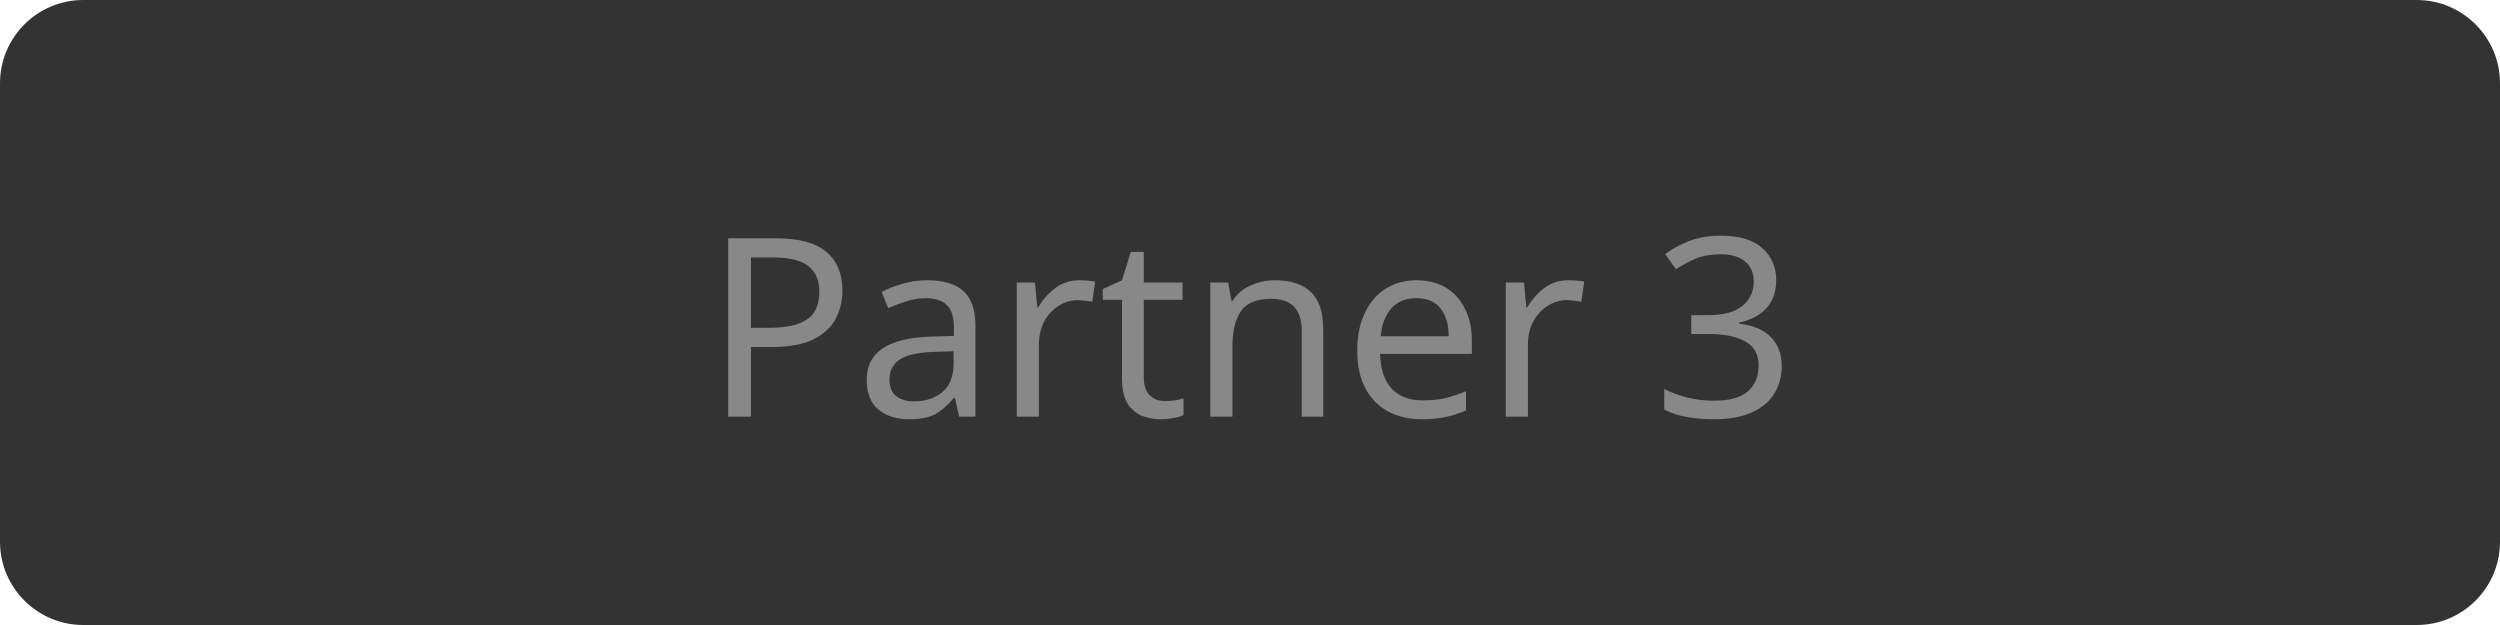
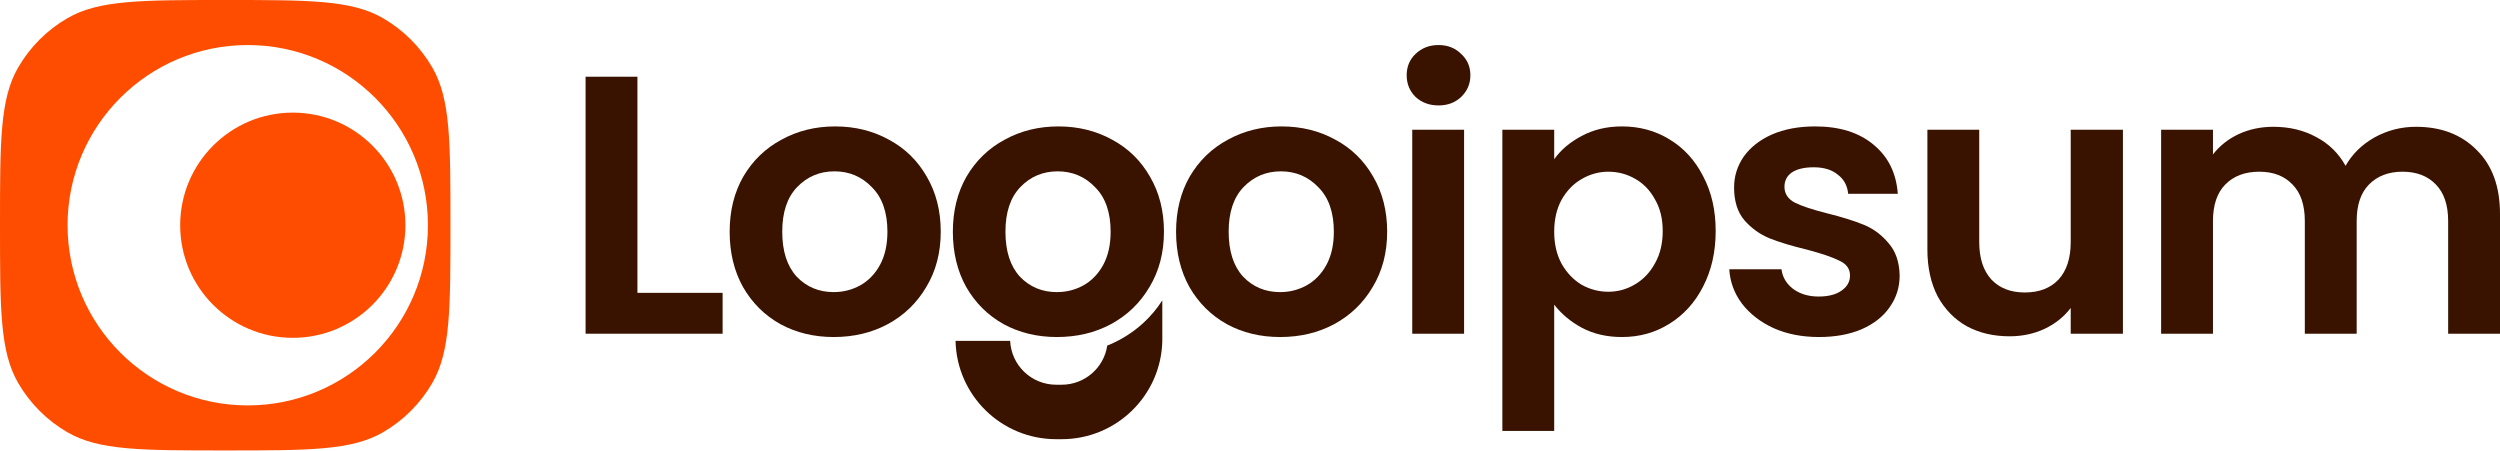
- <svg xmlns="http://www.w3.org/2000/svg" width="120" height="30" viewBox="0 0 120 30">
-   <rect width="120" height="30" rx="4" fill="#333" />
-   <text x="60" y="20" text-anchor="middle" fill="#888" font-size="12" font-family="system-ui">Partner 3</text>
+ <svg xmlns="http://www.w3.org/2000/svg" width="222" height="40" viewBox="0 0 222 40" fill="none">
+   <path fill-rule="evenodd" clip-rule="evenodd" d="M20 0C27.477 0 31.215 -0 34 1.607C35.824 2.661 37.339 4.176 38.393 6C40 8.785 40 12.523 40 20C40 27.477 40 31.215 38.393 34C37.339 35.824 35.824 37.339 34 38.393C31.215 40 27.477 40 20 40C12.523 40 8.785 40 6 38.393C4.176 37.339 2.661 35.824 1.607 34C-0 31.215 0 27.477 0 20C0 12.523 -0 8.785 1.607 6C2.661 4.176 4.176 2.661 6 1.607C8.785 -0 12.523 0 20 0ZM22 4C13.163 4 6 11.163 6 20C6 28.837 13.163 36 22 36C30.837 36 38 28.837 38 20C38 11.163 30.837 4 22 4Z" fill="#FF4D00" />
+   <path d="M36 20C36 25.523 31.523 30 26 30C20.477 30 16 25.523 16 20C16 14.477 20.477 10 26 10C31.523 10 36 14.477 36 20Z" fill="#FF4D00" />
+   <path d="M214.535 11.259C216.771 11.259 218.569 11.945 219.928 13.319C221.309 14.67 222 16.567 222 19.008V29.634H217.396V19.629C217.396 18.212 217.034 17.133 216.311 16.392C215.587 15.629 214.6 15.248 213.351 15.248C212.101 15.248 211.103 15.629 210.358 16.392C209.634 17.133 209.273 18.212 209.273 19.629V29.634H204.668V19.629C204.668 18.212 204.307 17.133 203.583 16.392C202.86 15.629 201.873 15.248 200.623 15.248C199.352 15.248 198.343 15.629 197.598 16.392C196.874 17.133 196.512 18.212 196.512 19.629V29.634H191.908V11.52H196.512V13.711C197.104 12.948 197.861 12.349 198.782 11.913C199.724 11.477 200.755 11.259 201.873 11.259C203.298 11.259 204.57 11.564 205.688 12.174C206.806 12.763 207.672 13.613 208.286 14.725C208.878 13.678 209.733 12.839 210.851 12.207C211.991 11.575 213.219 11.259 214.535 11.259Z" fill="#391300" />
+   <path d="M188.516 11.52V29.634H183.879V27.346C183.287 28.13 182.509 28.751 181.544 29.209C180.602 29.645 179.571 29.863 178.453 29.863C177.028 29.863 175.767 29.569 174.671 28.98C173.575 28.37 172.709 27.487 172.073 26.332C171.459 25.155 171.152 23.76 171.152 22.147V11.52H175.756V21.493C175.756 22.931 176.118 24.043 176.841 24.828C177.565 25.591 178.552 25.972 179.801 25.972C181.073 25.972 182.071 25.591 182.794 24.828C183.518 24.043 183.879 22.931 183.879 21.493V11.52H188.516Z" fill="#391300" />
+   <path d="M161.519 29.928C160.028 29.928 158.69 29.667 157.506 29.144C156.322 28.599 155.38 27.869 154.678 26.953C153.998 26.038 153.626 25.024 153.56 23.912H158.197C158.285 24.61 158.625 25.188 159.216 25.645C159.83 26.103 160.587 26.332 161.486 26.332C162.363 26.332 163.042 26.157 163.525 25.809C164.029 25.46 164.281 25.013 164.281 24.468C164.281 23.88 163.974 23.444 163.36 23.16C162.768 22.855 161.815 22.528 160.499 22.179C159.14 21.852 158.022 21.515 157.145 21.166C156.29 20.817 155.544 20.283 154.908 19.564C154.294 18.844 153.987 17.874 153.987 16.654C153.987 15.651 154.272 14.735 154.843 13.907C155.434 13.079 156.268 12.425 157.342 11.945C158.438 11.466 159.721 11.226 161.19 11.226C163.36 11.226 165.092 11.771 166.386 12.861C167.679 13.929 168.392 15.379 168.524 17.209H164.117C164.051 16.49 163.744 15.923 163.196 15.509C162.67 15.073 161.957 14.855 161.058 14.855C160.225 14.855 159.578 15.008 159.118 15.313C158.679 15.618 158.46 16.043 158.46 16.588C158.46 17.199 158.767 17.667 159.381 17.994C159.995 18.299 160.949 18.616 162.242 18.942C163.558 19.269 164.643 19.607 165.498 19.956C166.353 20.305 167.088 20.85 167.701 21.591C168.337 22.31 168.666 23.269 168.688 24.468C168.688 25.515 168.392 26.452 167.8 27.28C167.23 28.108 166.397 28.762 165.301 29.242C164.226 29.7 162.966 29.928 161.519 29.928Z" fill="#391300" />
+   <path d="M138.013 14.136C138.605 13.308 139.416 12.621 140.447 12.076C141.499 11.509 142.694 11.226 144.031 11.226C145.588 11.226 146.991 11.607 148.241 12.37C149.512 13.133 150.51 14.223 151.234 15.64C151.979 17.035 152.352 18.659 152.352 20.512C152.352 22.365 151.979 24.01 151.234 25.449C150.51 26.866 149.512 27.967 148.241 28.752C146.991 29.536 145.588 29.928 144.031 29.928C142.694 29.928 141.51 29.656 140.479 29.111C139.471 28.566 138.649 27.88 138.013 27.051V38.266H133.409V11.52H138.013V14.136ZM147.649 20.512C147.649 19.422 147.419 18.485 146.958 17.7C146.52 16.893 145.928 16.283 145.182 15.869C144.459 15.455 143.67 15.248 142.814 15.248C141.981 15.248 141.192 15.466 140.447 15.902C139.723 16.316 139.131 16.926 138.671 17.733C138.232 18.539 138.013 19.487 138.013 20.577C138.013 21.667 138.232 22.615 138.671 23.422C139.131 24.228 139.723 24.85 140.447 25.286C141.192 25.7 141.981 25.907 142.814 25.907C143.67 25.907 144.459 25.689 145.182 25.253C145.928 24.817 146.52 24.196 146.958 23.389C147.419 22.583 147.649 21.624 147.649 20.512Z" fill="#391300" />
+   <path d="M127.742 9.362C126.93 9.362 126.251 9.112 125.703 8.61C125.176 8.087 124.913 7.444 124.913 6.681C124.913 5.918 125.176 5.286 125.703 4.785C126.251 4.262 126.93 4 127.742 4C128.553 4 129.222 4.262 129.748 4.785C130.296 5.286 130.57 5.918 130.57 6.681C130.57 7.444 130.296 8.087 129.748 8.61C129.222 9.112 128.553 9.362 127.742 9.362ZM130.011 11.52V29.634H125.407V11.52H130.011Z" fill="#391300" />
+   <path d="M113.676 29.928C111.922 29.928 110.343 29.547 108.94 28.784C107.537 27.999 106.43 26.899 105.618 25.482C104.829 24.065 104.435 22.43 104.435 20.577C104.435 18.724 104.84 17.09 105.651 15.673C106.485 14.256 107.614 13.166 109.039 12.403C110.464 11.618 112.053 11.226 113.807 11.226C115.561 11.226 117.151 11.618 118.576 12.403C120.001 13.166 121.119 14.256 121.931 15.673C122.764 17.09 123.18 18.724 123.18 20.577C123.18 22.43 122.753 24.065 121.898 25.482C121.065 26.899 119.924 27.999 118.477 28.784C117.052 29.547 115.452 29.928 113.676 29.928ZM113.676 25.939C114.509 25.939 115.287 25.743 116.011 25.351C116.756 24.937 117.348 24.326 117.787 23.52C118.225 22.713 118.445 21.733 118.445 20.577C118.445 18.855 117.984 17.537 117.063 16.621C116.164 15.684 115.057 15.215 113.742 15.215C112.426 15.215 111.319 15.684 110.42 16.621C109.543 17.537 109.105 18.855 109.105 20.577C109.105 22.299 109.532 23.629 110.387 24.566C111.264 25.482 112.36 25.939 113.676 25.939Z" fill="#391300" />
+   <path d="M93.855 29.928C92.101 29.928 90.522 29.547 89.119 28.784C87.716 27.999 86.609 26.899 85.797 25.482C85.008 24.065 84.614 22.43 84.614 20.577C84.614 18.724 85.019 17.09 85.83 15.673C86.664 14.256 87.793 13.166 89.218 12.403C90.643 11.618 92.233 11.226 93.987 11.226C95.74 11.226 97.33 11.618 98.755 12.403C100.18 13.166 101.298 14.256 102.11 15.673C102.943 17.09 103.359 18.724 103.359 20.577C103.359 22.43 102.932 24.065 102.077 25.482C101.244 26.899 100.103 27.999 98.656 28.784C97.231 29.547 95.631 29.928 93.855 29.928ZM93.855 25.939C94.688 25.939 95.466 25.743 96.19 25.351C96.935 24.937 97.527 24.326 97.966 23.52C98.404 22.713 98.624 21.733 98.624 20.577C98.624 18.855 98.163 17.537 97.242 16.621C96.343 15.684 95.236 15.215 93.921 15.215C92.605 15.215 91.498 15.684 90.599 16.621C89.722 17.537 89.284 18.855 89.284 20.577C89.284 22.299 89.711 23.629 90.566 24.566C91.443 25.482 92.539 25.939 93.855 25.939Z" fill="#391300" />
+   <path d="M74.034 29.928C72.28 29.928 70.701 29.547 69.298 28.784C67.895 27.999 66.788 26.899 65.977 25.482C65.187 24.065 64.793 22.43 64.793 20.577C64.793 18.724 65.198 17.09 66.01 15.673C66.843 14.256 67.972 13.166 69.397 12.403C70.822 11.618 72.412 11.226 74.165 11.226C75.919 11.226 77.509 11.618 78.934 12.403C80.359 13.166 81.477 14.256 82.289 15.673C83.122 17.09 83.538 18.724 83.538 20.577C83.538 22.43 83.111 24.065 82.256 25.482C81.423 26.899 80.282 27.999 78.835 28.784C77.41 29.547 75.81 29.928 74.034 29.928ZM74.034 25.939C74.867 25.939 75.645 25.743 76.369 25.351C77.114 24.937 77.706 24.326 78.145 23.52C78.583 22.713 78.803 21.733 78.803 20.577C78.803 18.855 78.342 17.537 77.421 16.621C76.522 15.684 75.415 15.215 74.1 15.215C72.784 15.215 71.677 15.684 70.778 16.621C69.901 17.537 69.463 18.855 69.463 20.577C69.463 22.299 69.89 23.629 70.745 24.566C71.622 25.482 72.719 25.939 74.034 25.939Z" fill="#391300" />
+   <path d="M56.604 26.005H64.168V29.634H52V6.812H56.604V26.005Z" fill="#391300" />
+   <path d="M98.324 30.689C98.695 30.541 99.058 30.372 99.413 30.181L99.421 30.177C100.987 29.328 102.257 28.155 103.213 26.675V30.27C103.111 35.109 99.15 39 94.278 39H93.788C88.916 39 84.955 35.109 84.853 30.27H89.701C89.801 32.437 91.592 34.163 93.788 34.163H94.278C96.33 34.163 98.029 32.656 98.324 30.689Z" fill="#391300" />
</svg>
